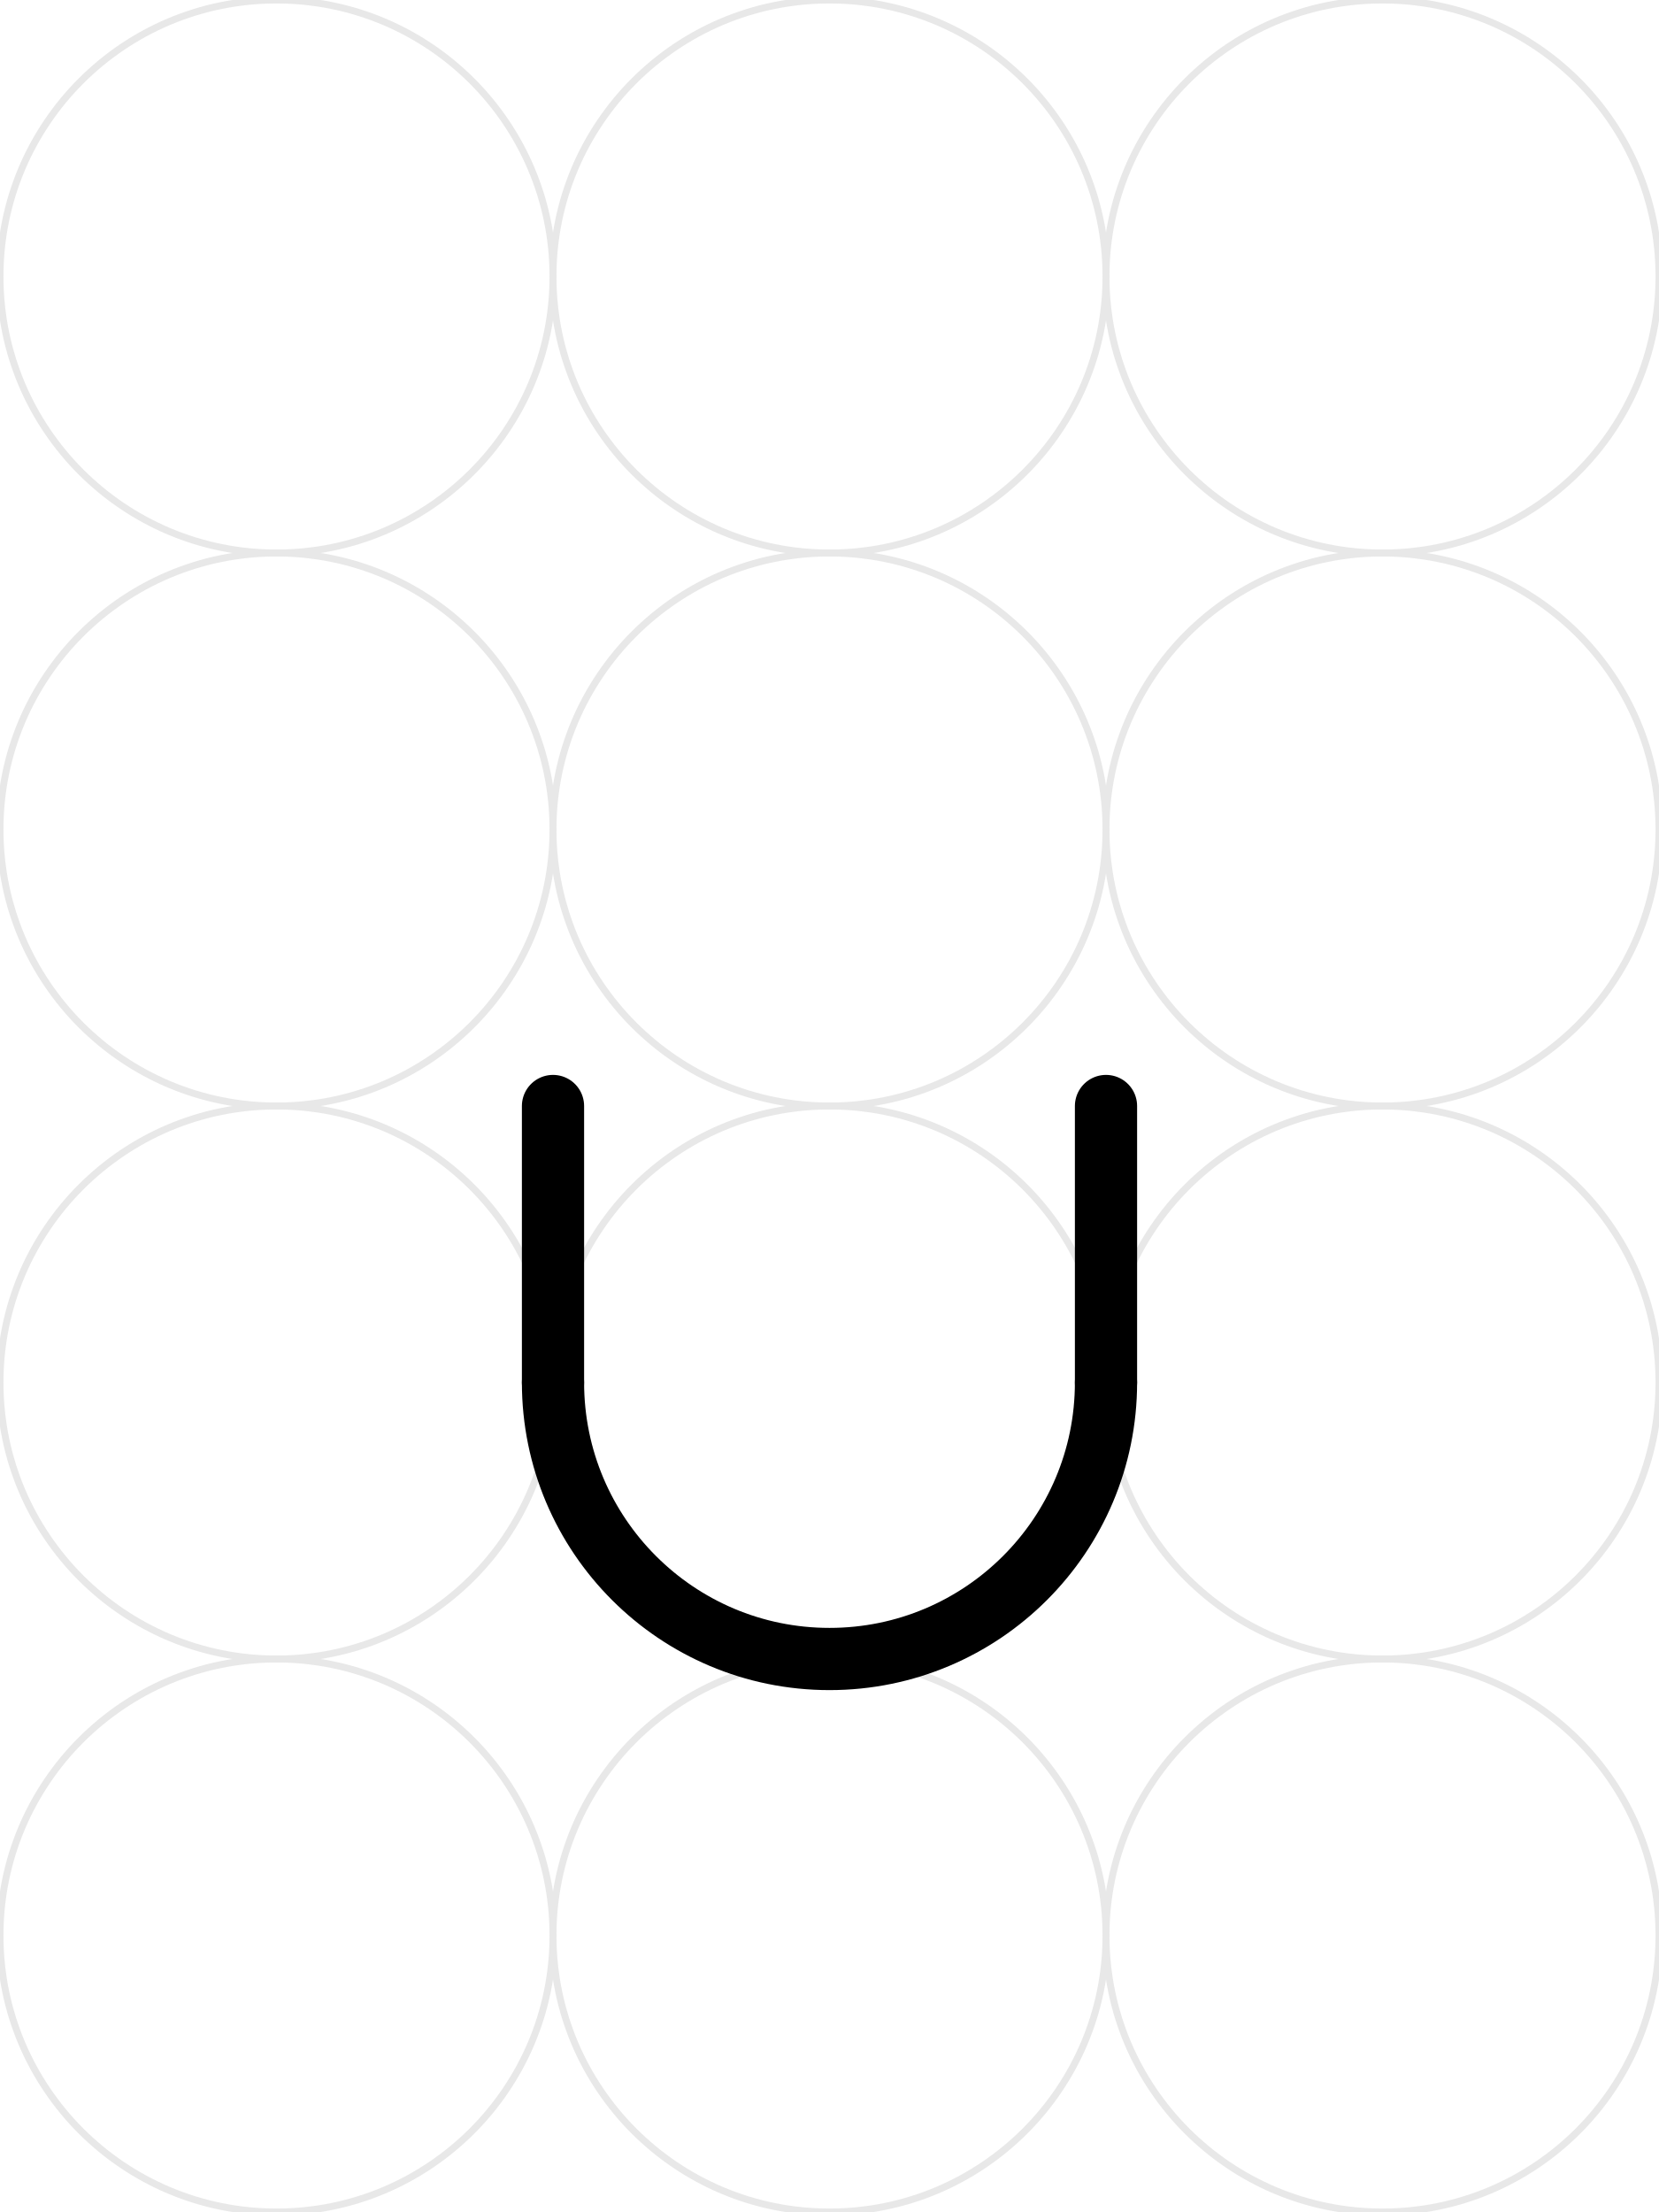
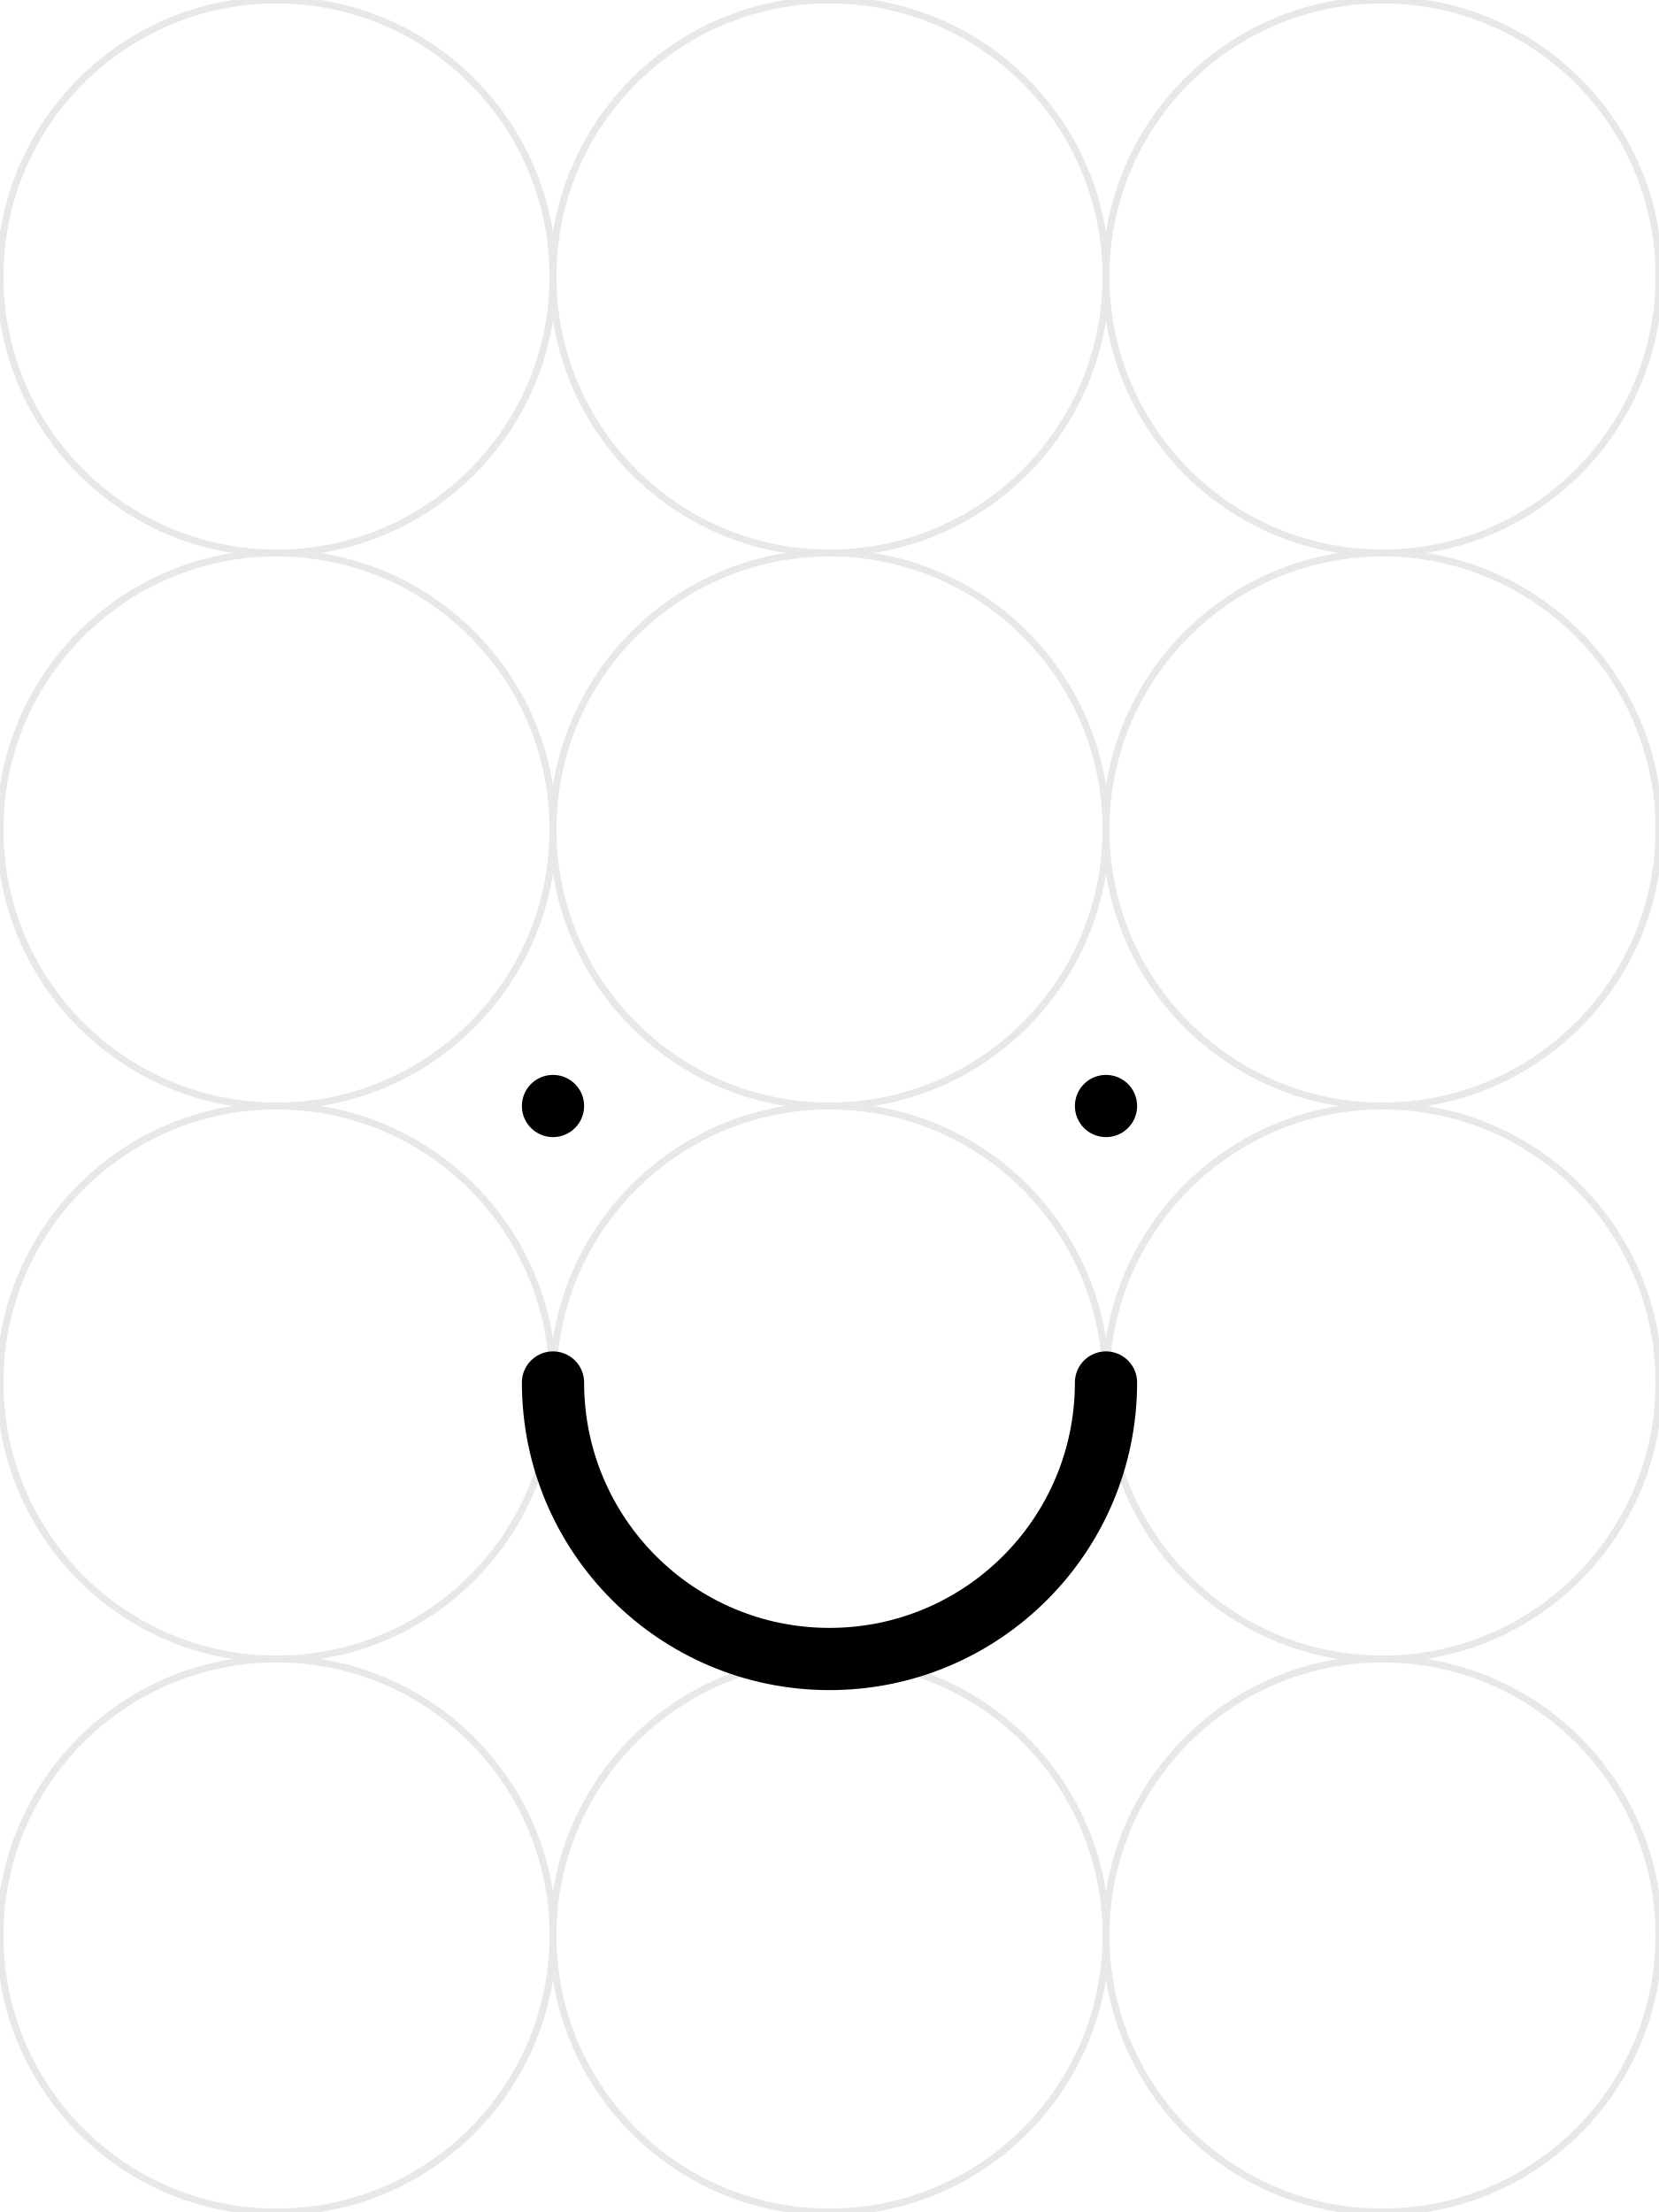
<svg xmlns="http://www.w3.org/2000/svg" viewBox="0 0 240 320" width="240" height="320">
  <rect x="0" y="0" width="100%" height="100%" fill="#fff" />
  <g fill="none" stroke="#bdbdbd" stroke-width="1" opacity="0.35">
    <circle cx="40" cy="40" r="40" />
    <circle cx="120" cy="40" r="40" />
    <circle cx="200" cy="40" r="40" />
    <circle cx="40" cy="120" r="40" />
    <circle cx="120" cy="120" r="40" />
    <circle cx="200" cy="120" r="40" />
    <circle cx="40" cy="200" r="40" />
    <circle cx="120" cy="200" r="40" />
    <circle cx="200" cy="200" r="40" />
    <circle cx="40" cy="280" r="40" />
    <circle cx="120" cy="280" r="40" />
    <circle cx="200" cy="280" r="40" />
  </g>
  <g fill="none" stroke="#000" stroke-width="9" stroke-linecap="round" stroke-linejoin="round">
-     <path d="M 80 200 L 80 160" />
-     <path d="M 80 200 A 40 40 0 0 0 120 240 A 40 40 0 0 0 160 200" />
-     <path d="M 160 200 L 160 160" />
+     <path d="M 80 160 L 80 160" />
+     <path d="M 160 160 L 160 160" />
+     <path d="M 160 200 A 40 40 0 0 1 120 240 A 40 40 0 0 1 80 200" />
  </g>
</svg>
